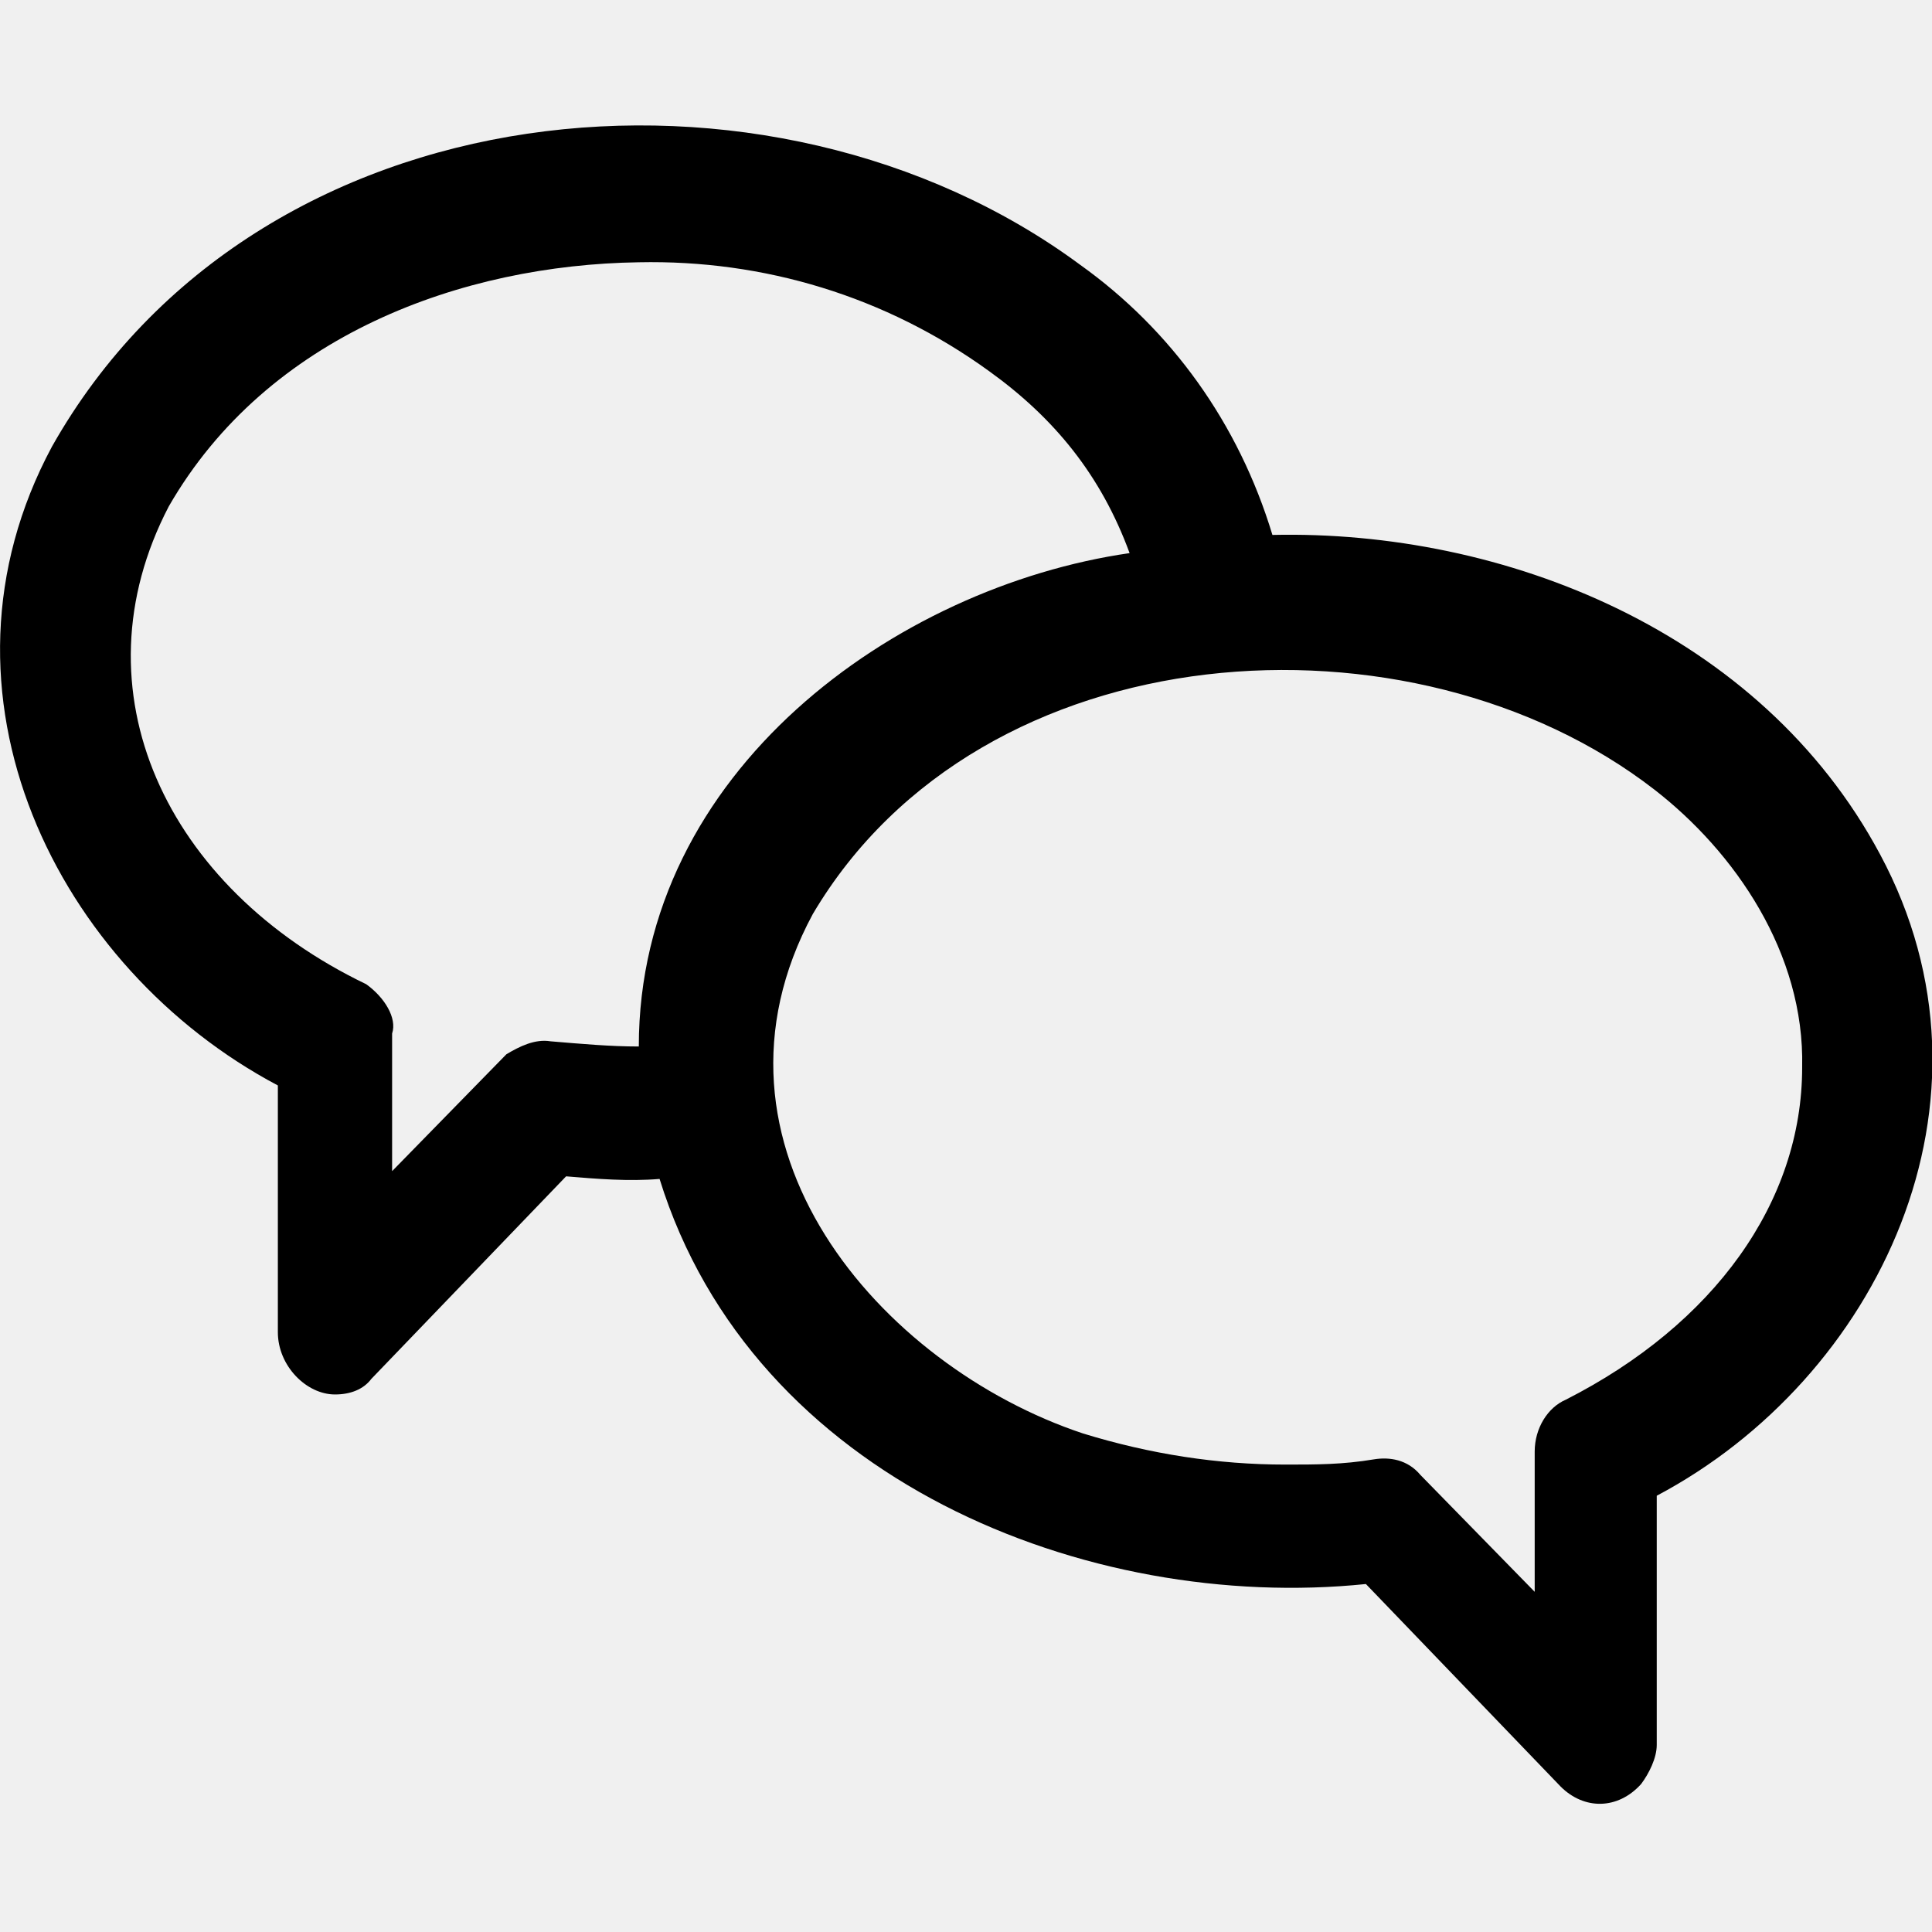
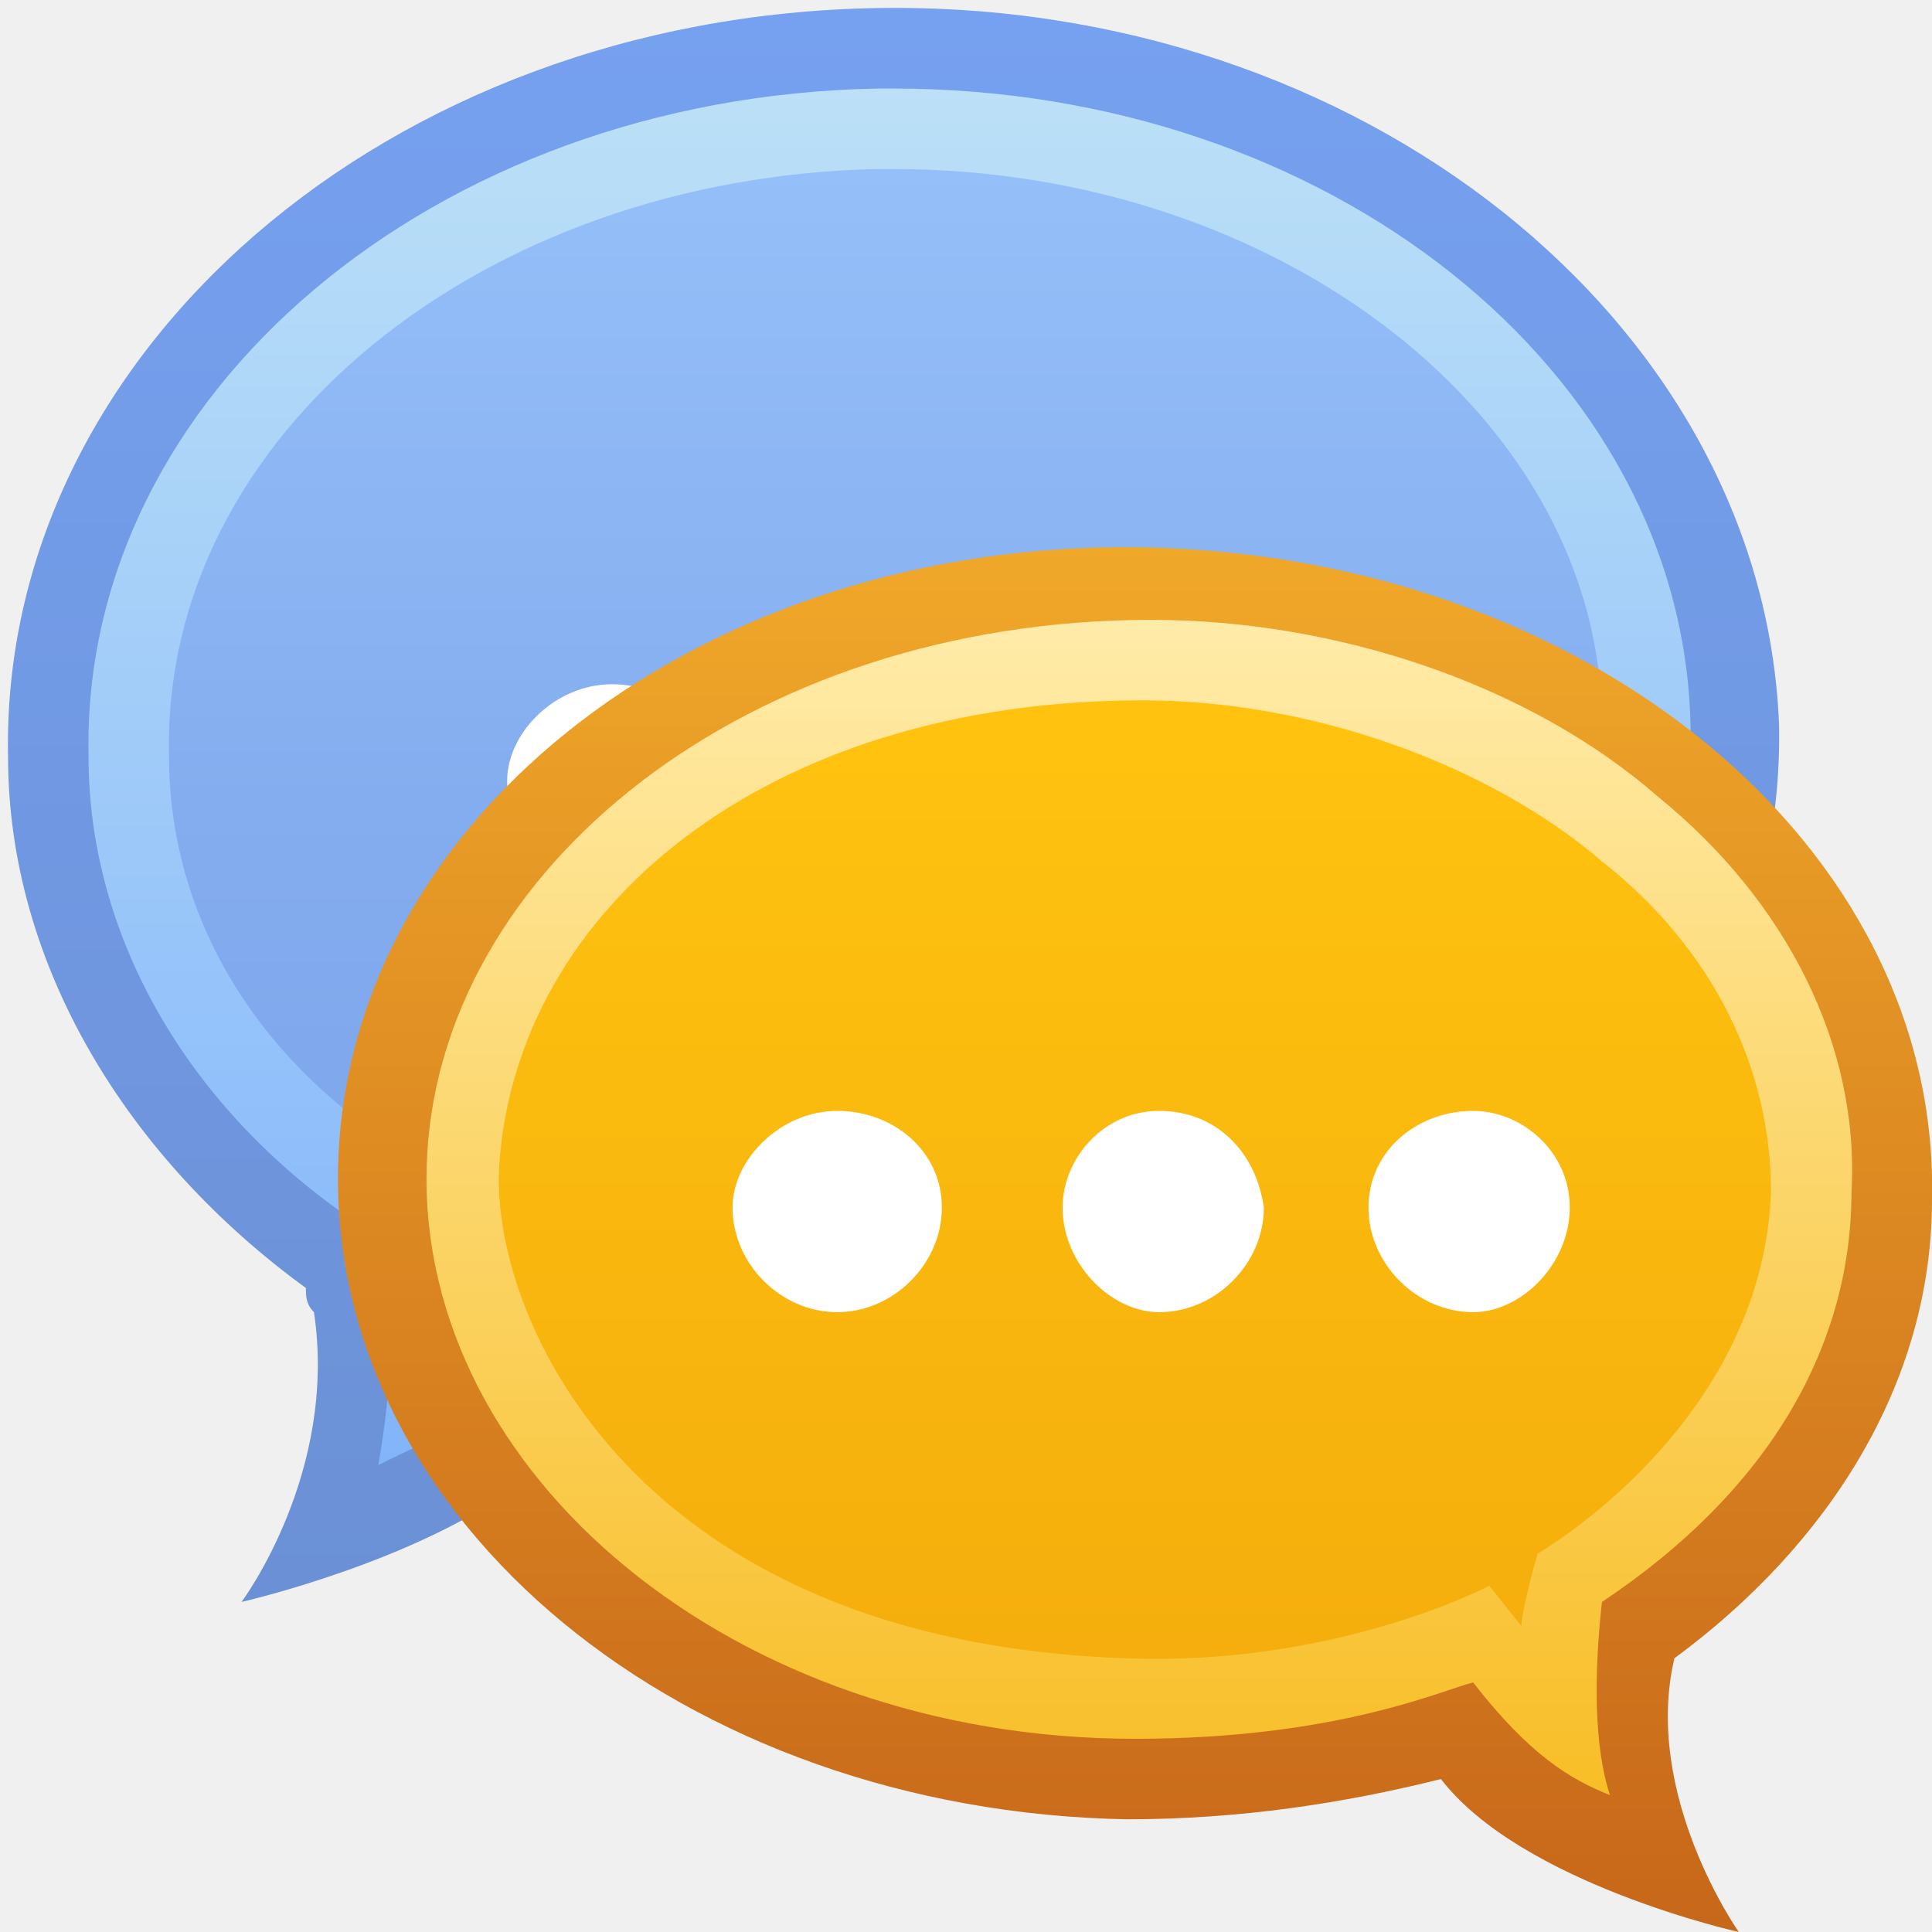
- <svg xmlns="http://www.w3.org/2000/svg" width="74.4px" height="74.4px" version="1.1" id="Layer_1" x="0px" y="0px" viewBox="0 0 74.4 74.4" style="enable-background:new 0 0 74.4 74.4;" xml:space="preserve" preserveAspectRatio="xMinYMid meet">
-   <path d="M72.4,32.9C67.8,24.3,57.9,20.4,49,20.6c-1.3-4.3-3.9-7.9-7.4-10.4c-11.9-8.8-31.7-7-39.6,7c-5.1,9.5,0.2,20.1,8.7,24.6v9.5  c0,1.3,1.1,2.4,2.2,2.4c0.6,0,1.1-0.2,1.4-0.6l7.5-7.8c1.2,0.1,2.4,0.2,3.6,0.1C29,57,41.9,62.1,52.6,61l7.5,7.8  c0.9,0.9,2.2,0.9,3.1-0.1c0.3-0.4,0.6-1,0.6-1.5v-9.6C72.3,53.1,77.5,42.4,72.4,32.9z M14.1,37.9C6.4,34.2,2.8,26.6,6.5,19.5  c3.8-6.6,11.3-9.3,18.1-9.4c4.8-0.1,9.5,1.3,13.5,4.2c2.5,1.8,4.3,4,5.4,7c-9,1.3-18.9,8.4-18.9,19c-1.1,0-2.2-0.1-3.4-0.2  c-0.6-0.1-1.2,0.2-1.7,0.5l-4.4,4.5v-5.3C15.3,39.2,14.8,38.4,14.1,37.9z M31.3,35.2c6.5-11,23.1-12,32.4-4.8  c3.1,2.4,5.8,6.3,5.7,10.7c0,5.2-3.4,9.9-9.1,12.8c-0.7,0.3-1.2,1.1-1.2,2v5.4l-4.4-4.5c-0.5-0.6-1.2-0.7-1.8-0.6  c-1.2,0.2-2.2,0.2-3.4,0.2c-2.6,0-5.2-0.4-7.8-1.2C33.9,52.6,26.5,44.1,31.3,35.2L31.3,35.2z" />
+ <svg xmlns="http://www.w3.org/2000/svg" width="24" height="24" viewBox="-0.1 -0.1 24 24" preserveAspectRatio="xMinYMid meet" overflow="visible">
+   <linearGradient id="a" gradientUnits="userSpaceOnUse" x1="10.943" x2="10.943" y2="19.788">
+     <stop offset="0" stop-color="#76A1F0" />
+     <stop offset="1" stop-color="#6B90D5" />
+   </linearGradient>
+   <path d="M10.8 0C4.7.1-.1 4.3 0 9.3c0 2.6 1.5 5 3.7 6.6 0 .1 0 .2.1.3.3 2-.9 3.6-.9 3.6s2.2-.5 3.5-1.5c.2-.2.5-.4.7-.7 1.3.4 2.6.6 4.1.6 6-.1 10.9-4.3 10.8-9.3-.2-5-5.2-9-11.2-8.9z" fill="url(#a)" />
+   <linearGradient id="b" gradientUnits="userSpaceOnUse" x1="10.943" y1="1" x2="10.943" y2="18.129">
+     <stop offset="0" stop-color="#BBE0F7" />
+     <stop offset="1" stop-color="#82B4FB" />
+   </linearGradient>
+   <path d="M4.6 18.1c.1-.6.2-1.3.1-2.1 0-.1 0-.2-.1-.3l-.1-.4-.3-.3C2.2 13.6 1 11.5 1 9.3.9 4.8 5.3 1.1 10.8 1h.2c5.4 0 9.8 3.5 9.9 7.9.1 4.5-4.3 8.2-9.8 8.3h-.2c-1.2 0-2.4-.2-3.5-.5l-.6-.2-.4.5c-.2.2-.4.4-.5.6-.5.1-.9.3-1.3.5z" fill="url(#b)" />
+   <linearGradient id="c" gradientUnits="userSpaceOnUse" x1="10.943" y1="2" x2="10.943" y2="16.163">
+     <stop offset="0" stop-color="#95BFF8" />
+     <stop offset=".557" stop-color="#84ADEF" />
+     <stop offset="1" stop-color="#7CA4EB" />
+   </linearGradient>
+   <path d="M10.8 16.2c-1.1 0-2.2-.2-3.2-.5l-1.3-.4-.6.7v-.1c0-.1 0-.3-.1-.4l-.1-.7-.6-.6C3 13 2 11.2 2 9.3c-.1-4 3.9-7.2 8.8-7.3h.2c4.8 0 8.8 3.1 8.8 6.9.1 3.9-3.9 7.2-8.8 7.2l-.2.1z" fill="url(#c)" />
+   <path d="M16.6 9.6c0 .7-.6 1.3-1.2 1.3-.7 0-1.3-.6-1.3-1.3 0-.7.6-1.2 1.3-1.2.6 0 1.2.5 1.2 1.2zm-5.1-1.2c-.7 0-1.2.6-1.2 1.2 0 .7.6 1.3 1.2 1.3.7 0 1.3-.6 1.3-1.3-.1-.7-.6-1.2-1.3-1.2zm-4 0c-.7 0-1.3.6-1.3 1.2 0 .7.6 1.3 1.3 1.3s1.3-.6 1.3-1.3c0-.7-.6-1.2-1.3-1.2z" fill="#FFF" />
+   <linearGradient id="d" gradientUnits="userSpaceOnUse" x1="14.025" y1="6.667" x2="14.025" y2="23.84">
+     <stop offset="0" stop-color="#F0A829" />
+     <stop offset="1" stop-color="#C7671A" />
+   </linearGradient>
+   <path d="M20.7 20.5c1.9-1.4 3.2-3.4 3.2-5.7.1-4.4-4.3-8-9.8-8.1-5.4-.1-9.9 3.3-10 7.7-.1 4.4 4.3 8 9.8 8.1 1.4 0 2.7-.2 3.9-.5 1 1.3 3.7 1.9 3.7 1.9s-1.2-1.7-.8-3.4z" fill="url(#d)" />
+   <linearGradient id="e" gradientUnits="userSpaceOnUse" x1="14.144" y1="7.667" x2="14.144" y2="22.194">
+     <stop offset="0" stop-color="#FFEBA8" />
+     <stop offset="1" stop-color="#F8BE27" />
+   </linearGradient>
+   <path d="M19.9 22.2c-.5-.2-1-.5-1.7-1.4-.4.1-1.7.7-4.2.7-5 0-8.9-3.3-8.8-7.1.1-3.7 4-6.8 9-6.8 2.3 0 4.7.8 6.3 2.2 1.6 1.3 2.5 3.1 2.4 4.9 0 1.9-1 3.7-3.1 5.1-.1.9-.1 1.8.1 2.4z" fill="url(#e)" />
+   <linearGradient id="f" gradientUnits="userSpaceOnUse" x1="14.023" y1="8.669" x2="14.023" y2="20.518">
+     <stop offset="0" stop-color="#FFC30F" />
+     <stop offset="1" stop-color="#F5AE0D" />
+   </linearGradient>
+   <path d="M13.9 20.5c-6.1-.2-7.9-4.2-7.8-6.1.2-3.2 3.3-5.8 8-5.8 2.1 0 4.3.8 5.7 2 1.4 1.1 2.1 2.6 2.1 4.1-.1 2.9-2.9 4.5-2.9 4.5s-.2.7-.2.9l-.4-.5s-1.9 1-4.5.9z" fill="url(#f)" />
+   <path d="M19.4 14.9c0 .7-.6 1.3-1.2 1.3-.7 0-1.3-.6-1.3-1.3 0-.7.6-1.2 1.3-1.2.6 0 1.2.5 1.2 1.2zm-5.1-1.2c-.7 0-1.2.6-1.2 1.2 0 .7.6 1.3 1.2 1.3.7 0 1.3-.6 1.3-1.3-.1-.7-.6-1.2-1.3-1.2zm-4 0c-.7 0-1.3.6-1.3 1.2 0 .7.6 1.3 1.3 1.3s1.3-.6 1.3-1.3c0-.7-.6-1.2-1.3-1.2z" fill="#FFF" />
</svg>
